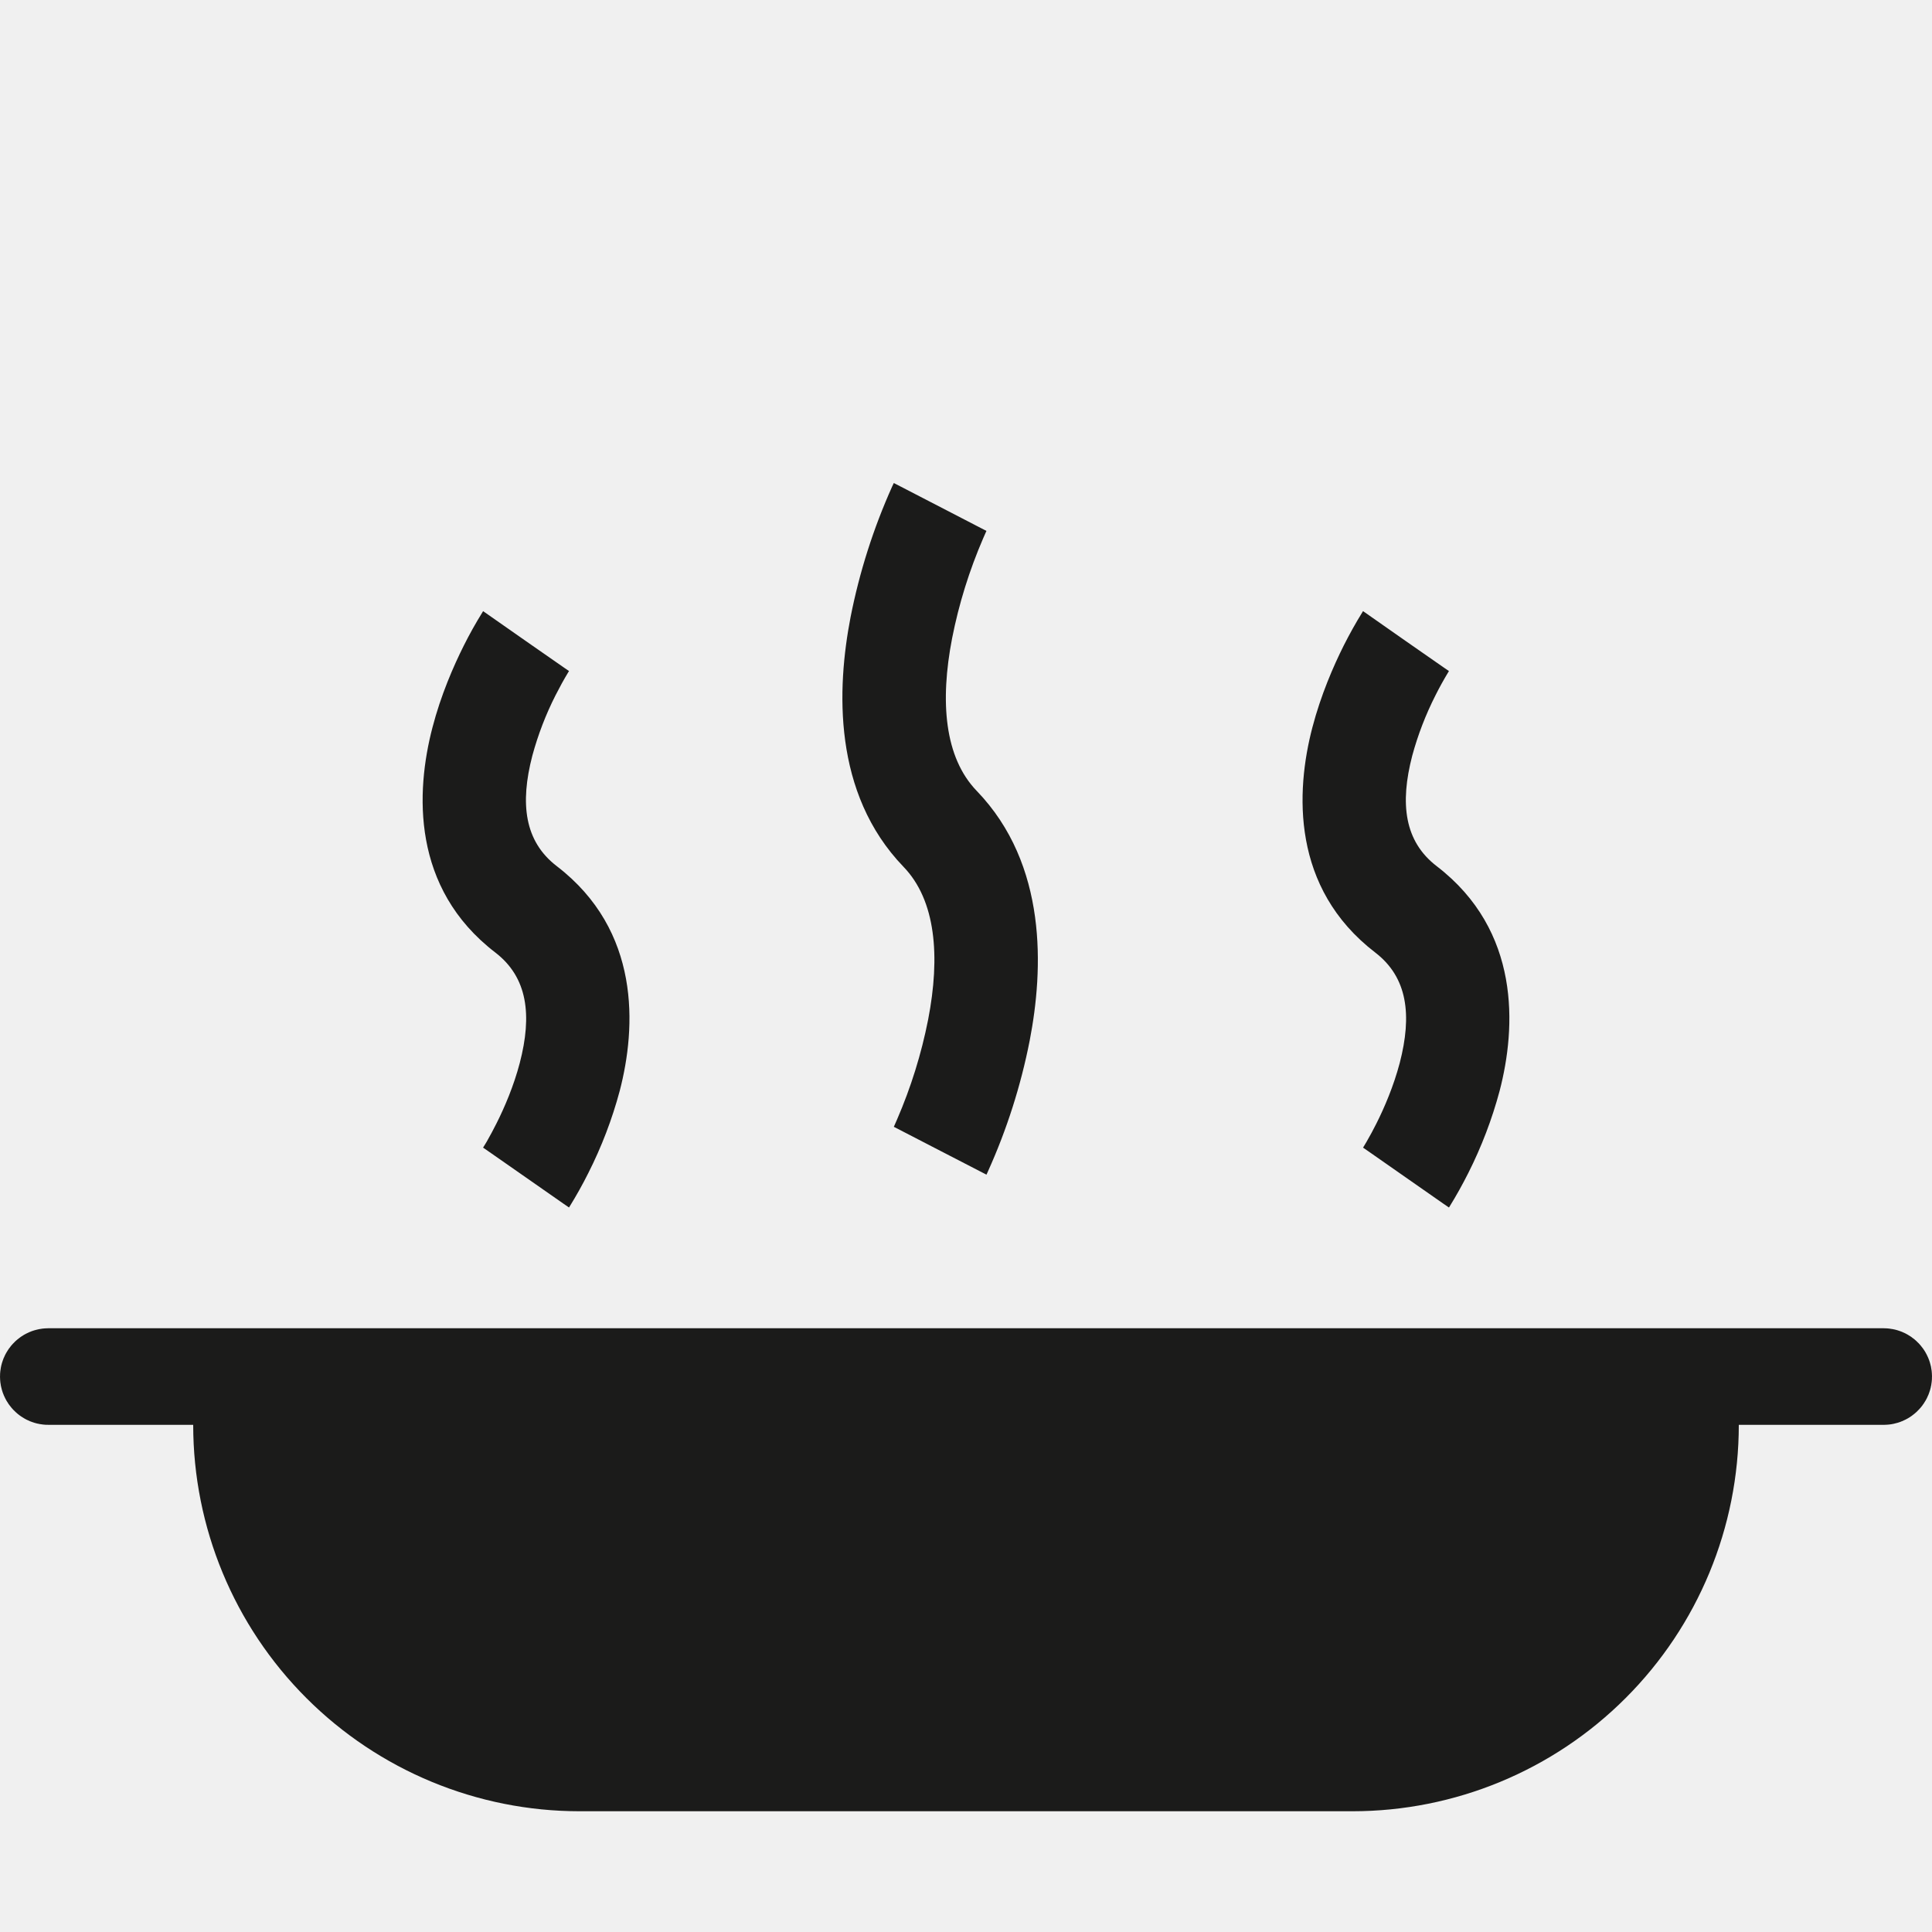
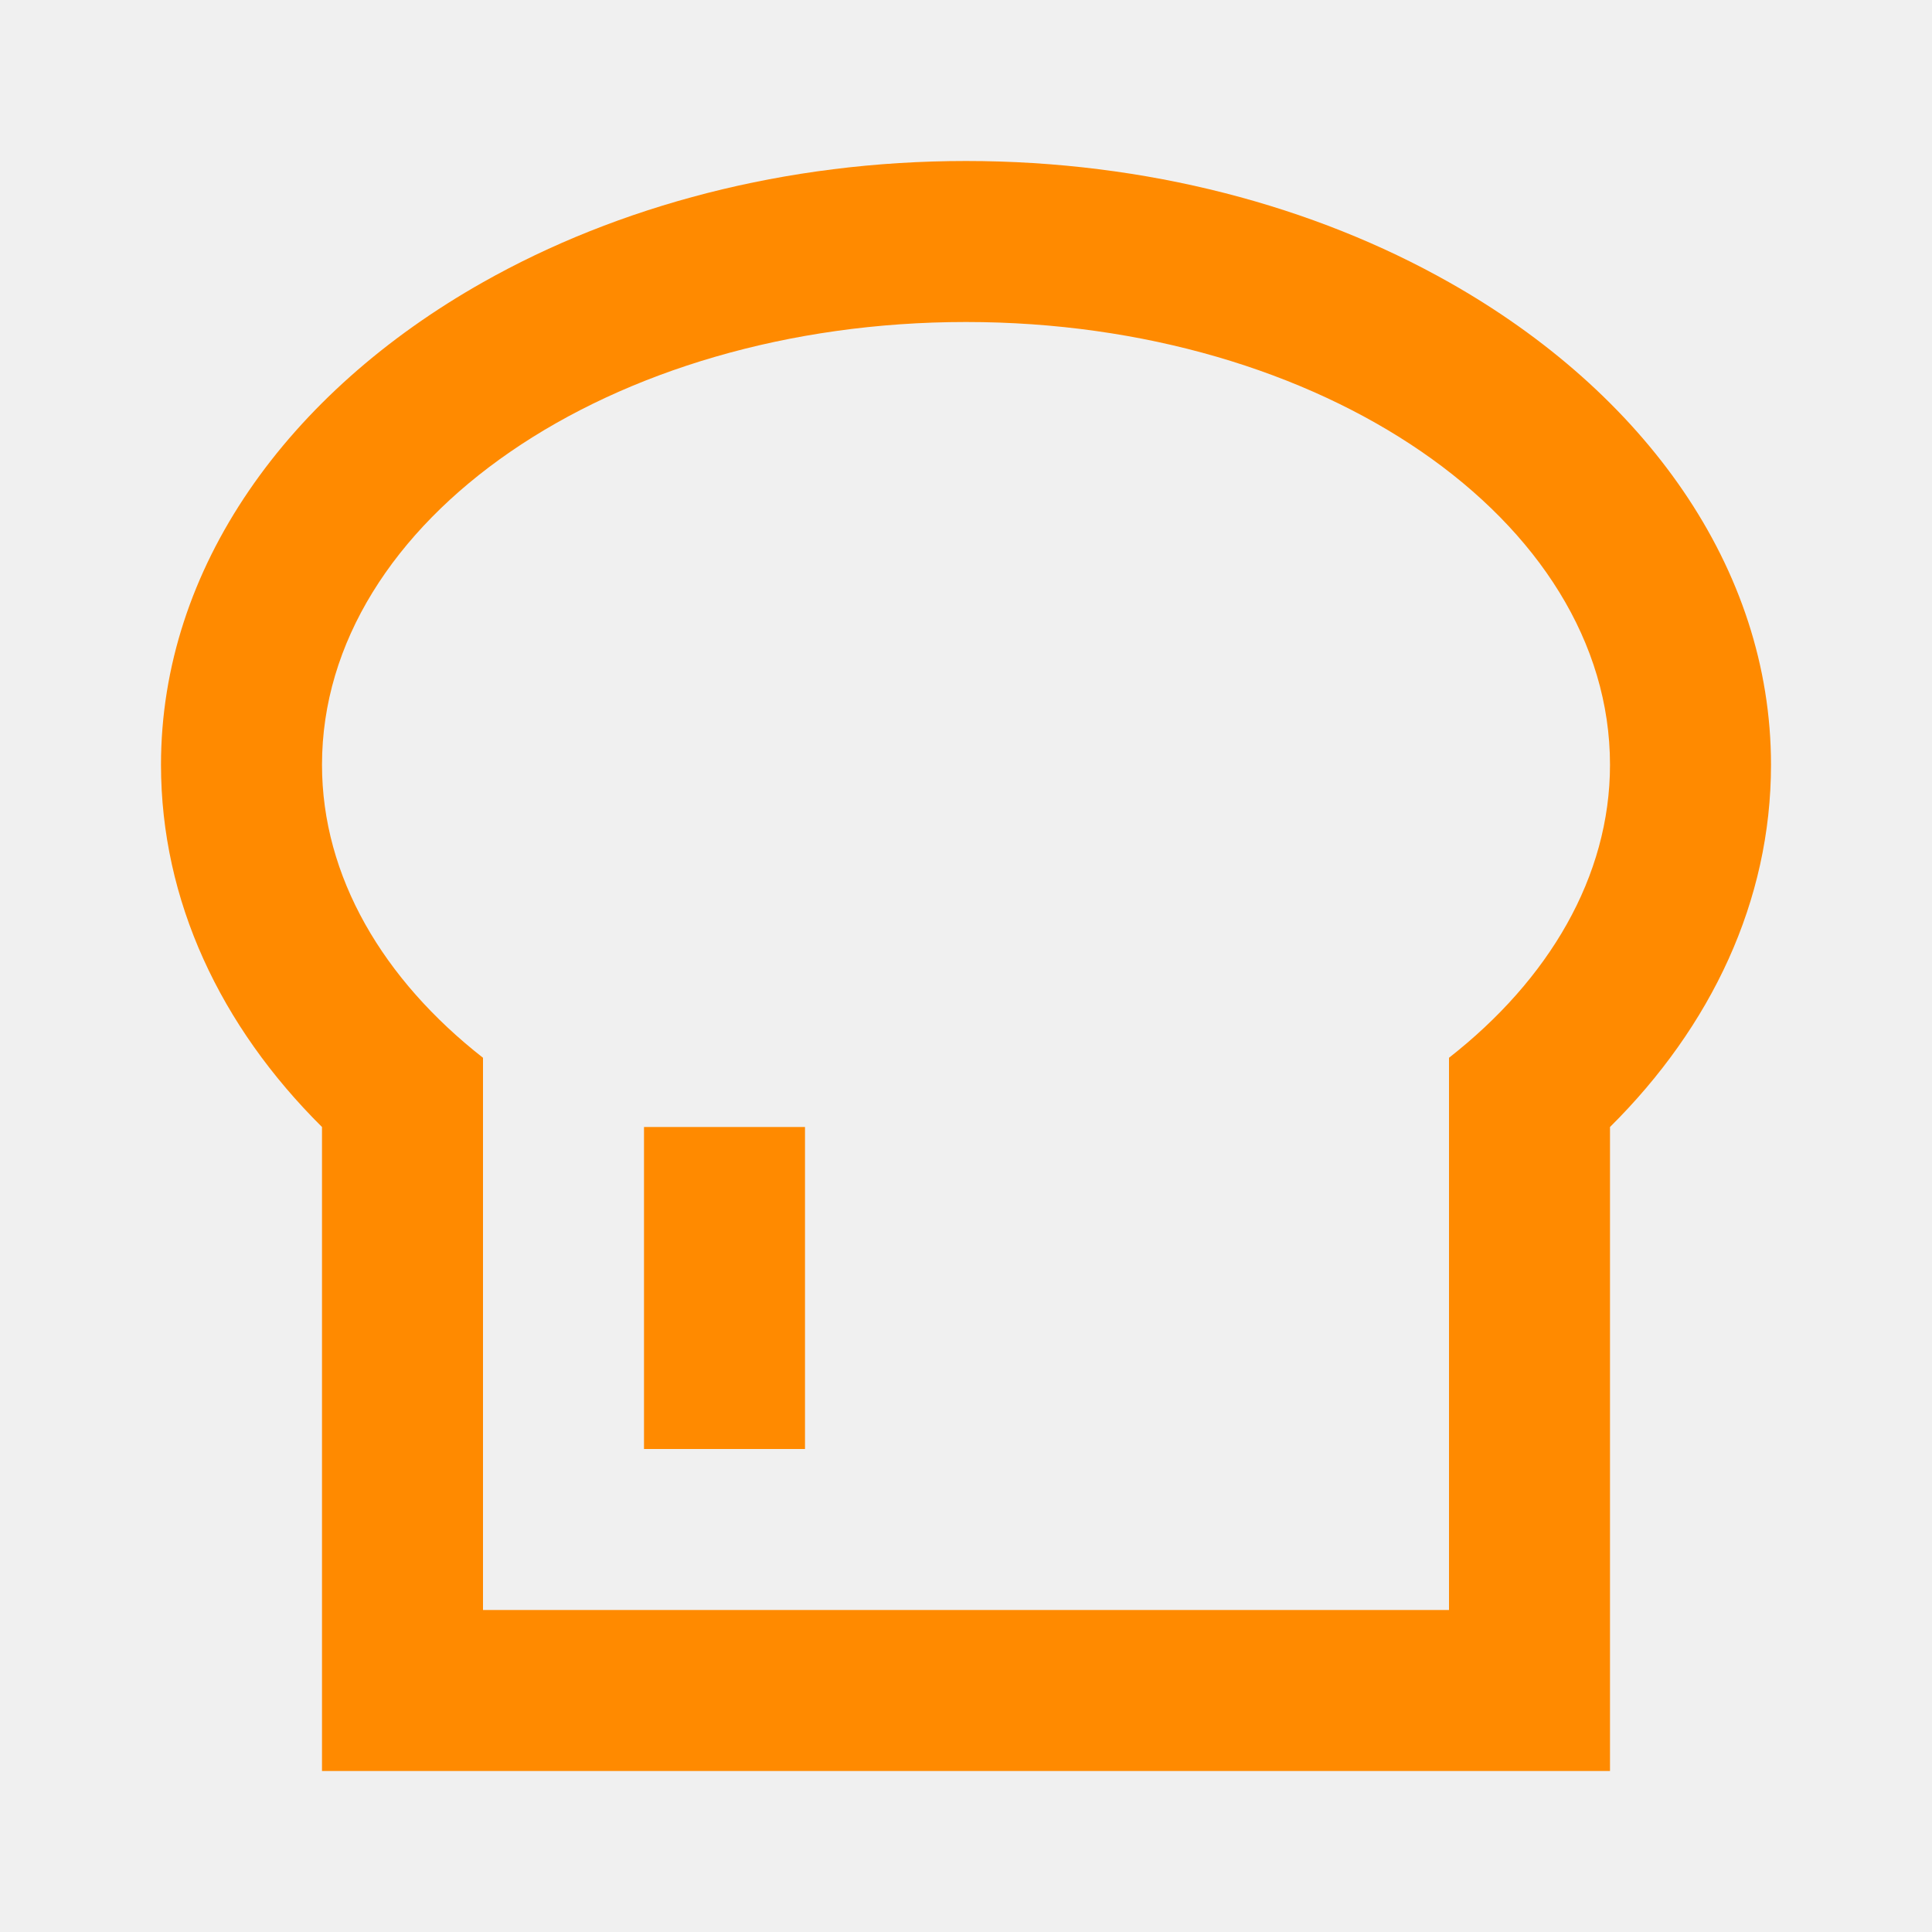
- <svg xmlns="http://www.w3.org/2000/svg" width="32" height="32" viewBox="0 0 32 32" fill="none">
-   <g clip-path="url(#clip0_1076_2260)">
-     <path d="M3.95 23.6V22.85H3.2H0.8C0.787 22.85 0.774 22.845 0.765 22.835C0.755 22.826 0.75 22.813 0.75 22.8C0.75 22.787 0.755 22.774 0.765 22.765C0.774 22.755 0.787 22.75 0.8 22.75H31.2C31.213 22.75 31.226 22.755 31.235 22.765C31.245 22.774 31.25 22.787 31.25 22.8C31.25 22.813 31.245 22.826 31.235 22.835C31.226 22.845 31.213 22.85 31.2 22.85H28.8H28.05V23.6C28.05 25.099 27.455 26.536 26.395 27.595C25.336 28.655 23.899 29.25 22.4 29.25H9.6C8.102 29.25 6.665 28.655 5.605 27.595C4.545 26.536 3.95 25.099 3.95 23.6Z" fill="#1B1B1A" stroke="#1B1B1A" stroke-width="1.5" />
-     <path fill-rule="evenodd" clip-rule="evenodd" d="M14.804 8L15.572 8.397L16.339 8.794L16.337 8.797L16.327 8.819L16.284 8.917C16.055 9.447 15.882 10.002 15.77 10.571C15.567 11.618 15.642 12.545 16.178 13.1C17.356 14.322 17.282 16.061 17.055 17.235C16.908 17.983 16.676 18.71 16.364 19.401L16.347 19.439L16.341 19.451L16.34 19.455L16.339 19.456L15.572 19.06L14.804 18.663L14.806 18.66L14.816 18.638L14.859 18.54C15.088 18.01 15.261 17.456 15.373 16.887C15.576 15.839 15.501 14.912 14.965 14.357C13.787 13.135 13.861 11.396 14.088 10.222C14.235 9.475 14.467 8.748 14.778 8.056L14.796 8.018L14.802 8.006L14.803 8.003L14.804 8ZM8.001 10.122L8.713 10.62C9.424 11.116 9.425 11.115 9.425 11.115L9.413 11.133C9.338 11.257 9.268 11.385 9.202 11.515C9.04 11.834 8.911 12.17 8.817 12.517C8.611 13.309 8.685 13.935 9.223 14.347C10.614 15.415 10.54 17.012 10.264 18.07C10.138 18.54 9.964 18.995 9.745 19.428C9.65 19.618 9.546 19.804 9.434 19.985L9.427 19.996L9.425 19.999L9.425 20C9.425 20 9.424 20.002 8.713 19.504C8.002 19.007 8.001 19.008 8.001 19.008L8.012 18.991L8.059 18.914C8.116 18.814 8.171 18.712 8.223 18.608C8.356 18.344 8.509 17.988 8.609 17.606C8.815 16.814 8.741 16.189 8.203 15.776C6.812 14.708 6.886 13.112 7.162 12.053C7.303 11.509 7.513 11.031 7.681 10.695C7.776 10.505 7.88 10.319 7.992 10.139L7.998 10.128L8.001 10.124L8.001 10.122ZM22.576 10.122L23.287 10.62C23.998 11.116 23.999 11.115 23.999 11.115L23.988 11.133C23.913 11.257 23.842 11.385 23.777 11.515C23.615 11.834 23.485 12.17 23.391 12.517C23.185 13.309 23.259 13.935 23.797 14.347C25.188 15.415 25.114 17.012 24.838 18.07C24.712 18.54 24.538 18.995 24.32 19.428C24.224 19.618 24.121 19.804 24.009 19.985L24.002 19.996L24 19.999L23.999 20C23.999 20 23.998 20.002 23.287 19.504C22.577 19.007 22.576 19.008 22.576 19.008L22.587 18.991L22.633 18.914C22.691 18.814 22.746 18.712 22.798 18.608C22.931 18.344 23.083 17.988 23.184 17.606C23.389 16.814 23.316 16.189 22.777 15.776C21.387 14.708 21.46 13.112 21.736 12.053C21.878 11.509 22.087 11.031 22.255 10.695C22.351 10.505 22.454 10.319 22.566 10.139L22.572 10.128L22.575 10.124L22.577 10.122H22.576Z" fill="#1B1B1A" />
-   </g>
-   <defs>
-     <clipPath id="clip0_1076_2260">
-       <rect width="32" height="32" fill="white" />
-     </clipPath>
-   </defs>
+ <svg xmlns="http://www.w3.org/2000/svg" width="24" height="24" viewBox="0 0 24 24" fill="none">
+   <path d="M12 2C14.246 2 16.326 2.56 18 3.506C20.425 4.875 22 7.051 22 9.5C22 11.19 21.26 12.75 20 14V22H4V14C2.74 12.75 2 11.19 2 9.5C2 7.051 3.575 4.875 6 3.506C7.674 2.56 9.754 2 12 2ZM18 13.14C19.24 12.17 20 10.89 20 9.5C20 6.46 16.42 4 12 4C7.58 4 4 6.46 4 9.5C4 10.89 4.76 12.17 6 13.14V20H18V13.14ZM8 18V14H10V18H8Z" fill="#FF8A00" />
</svg>
